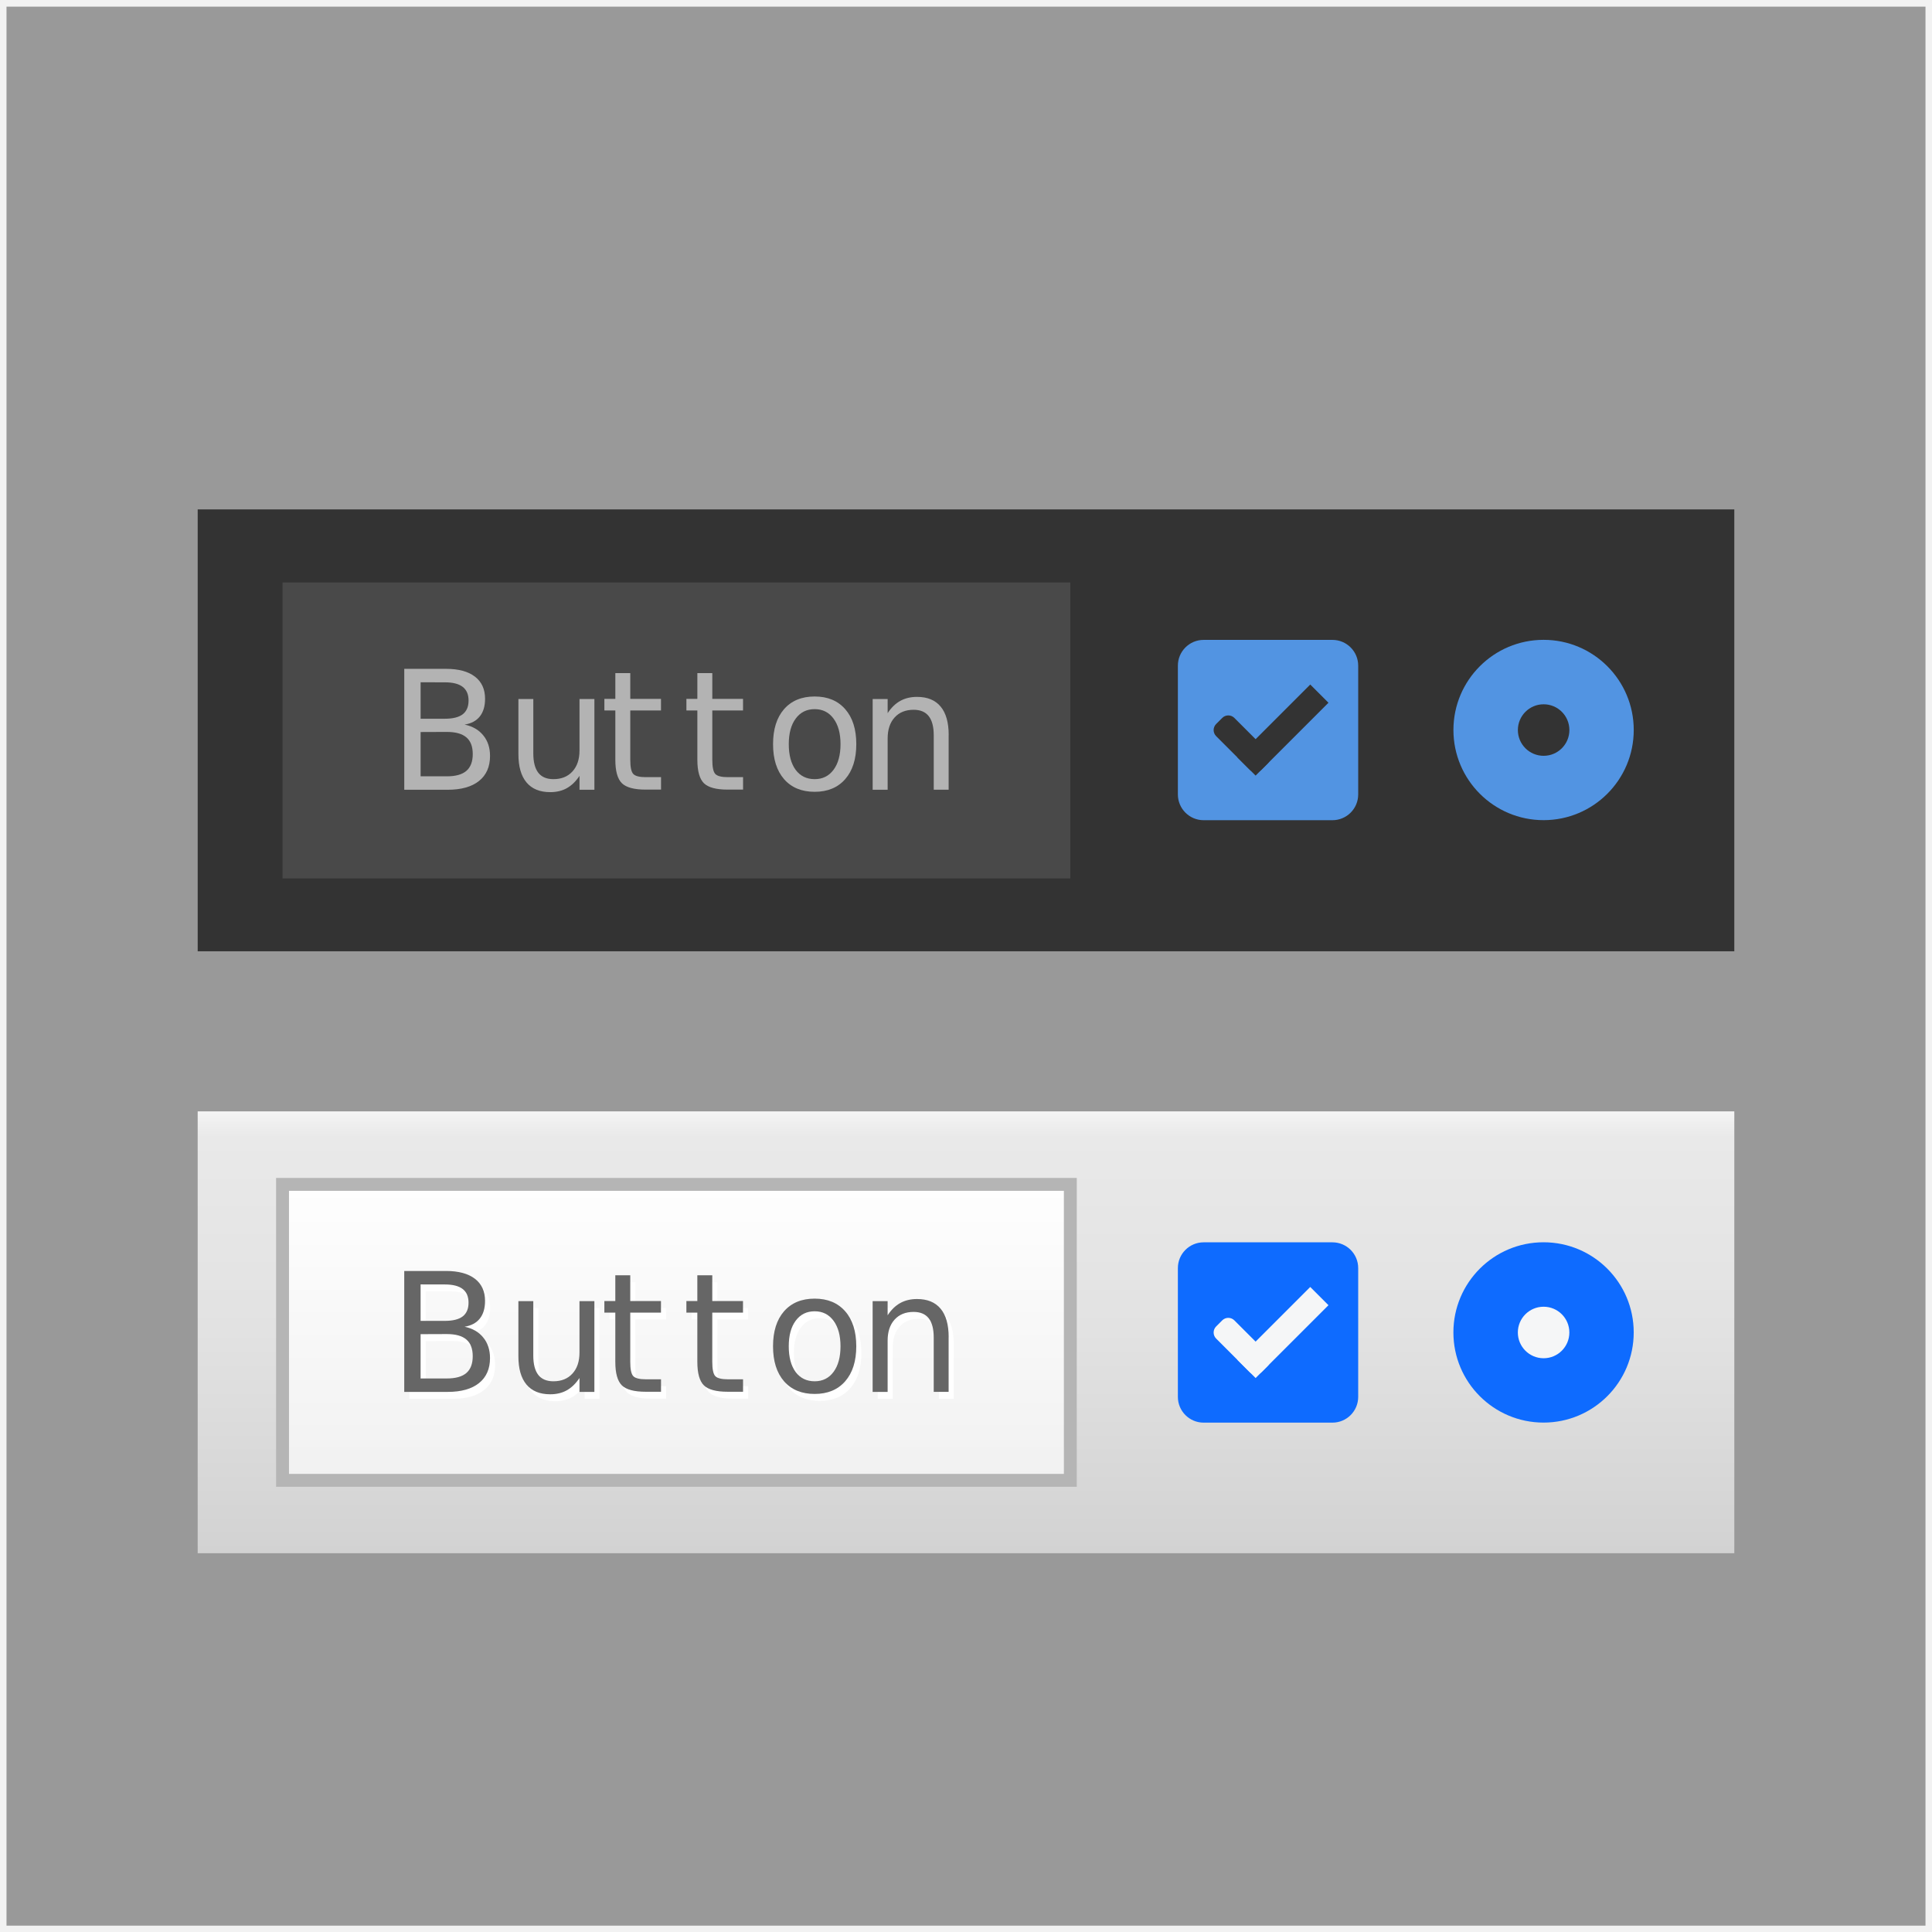
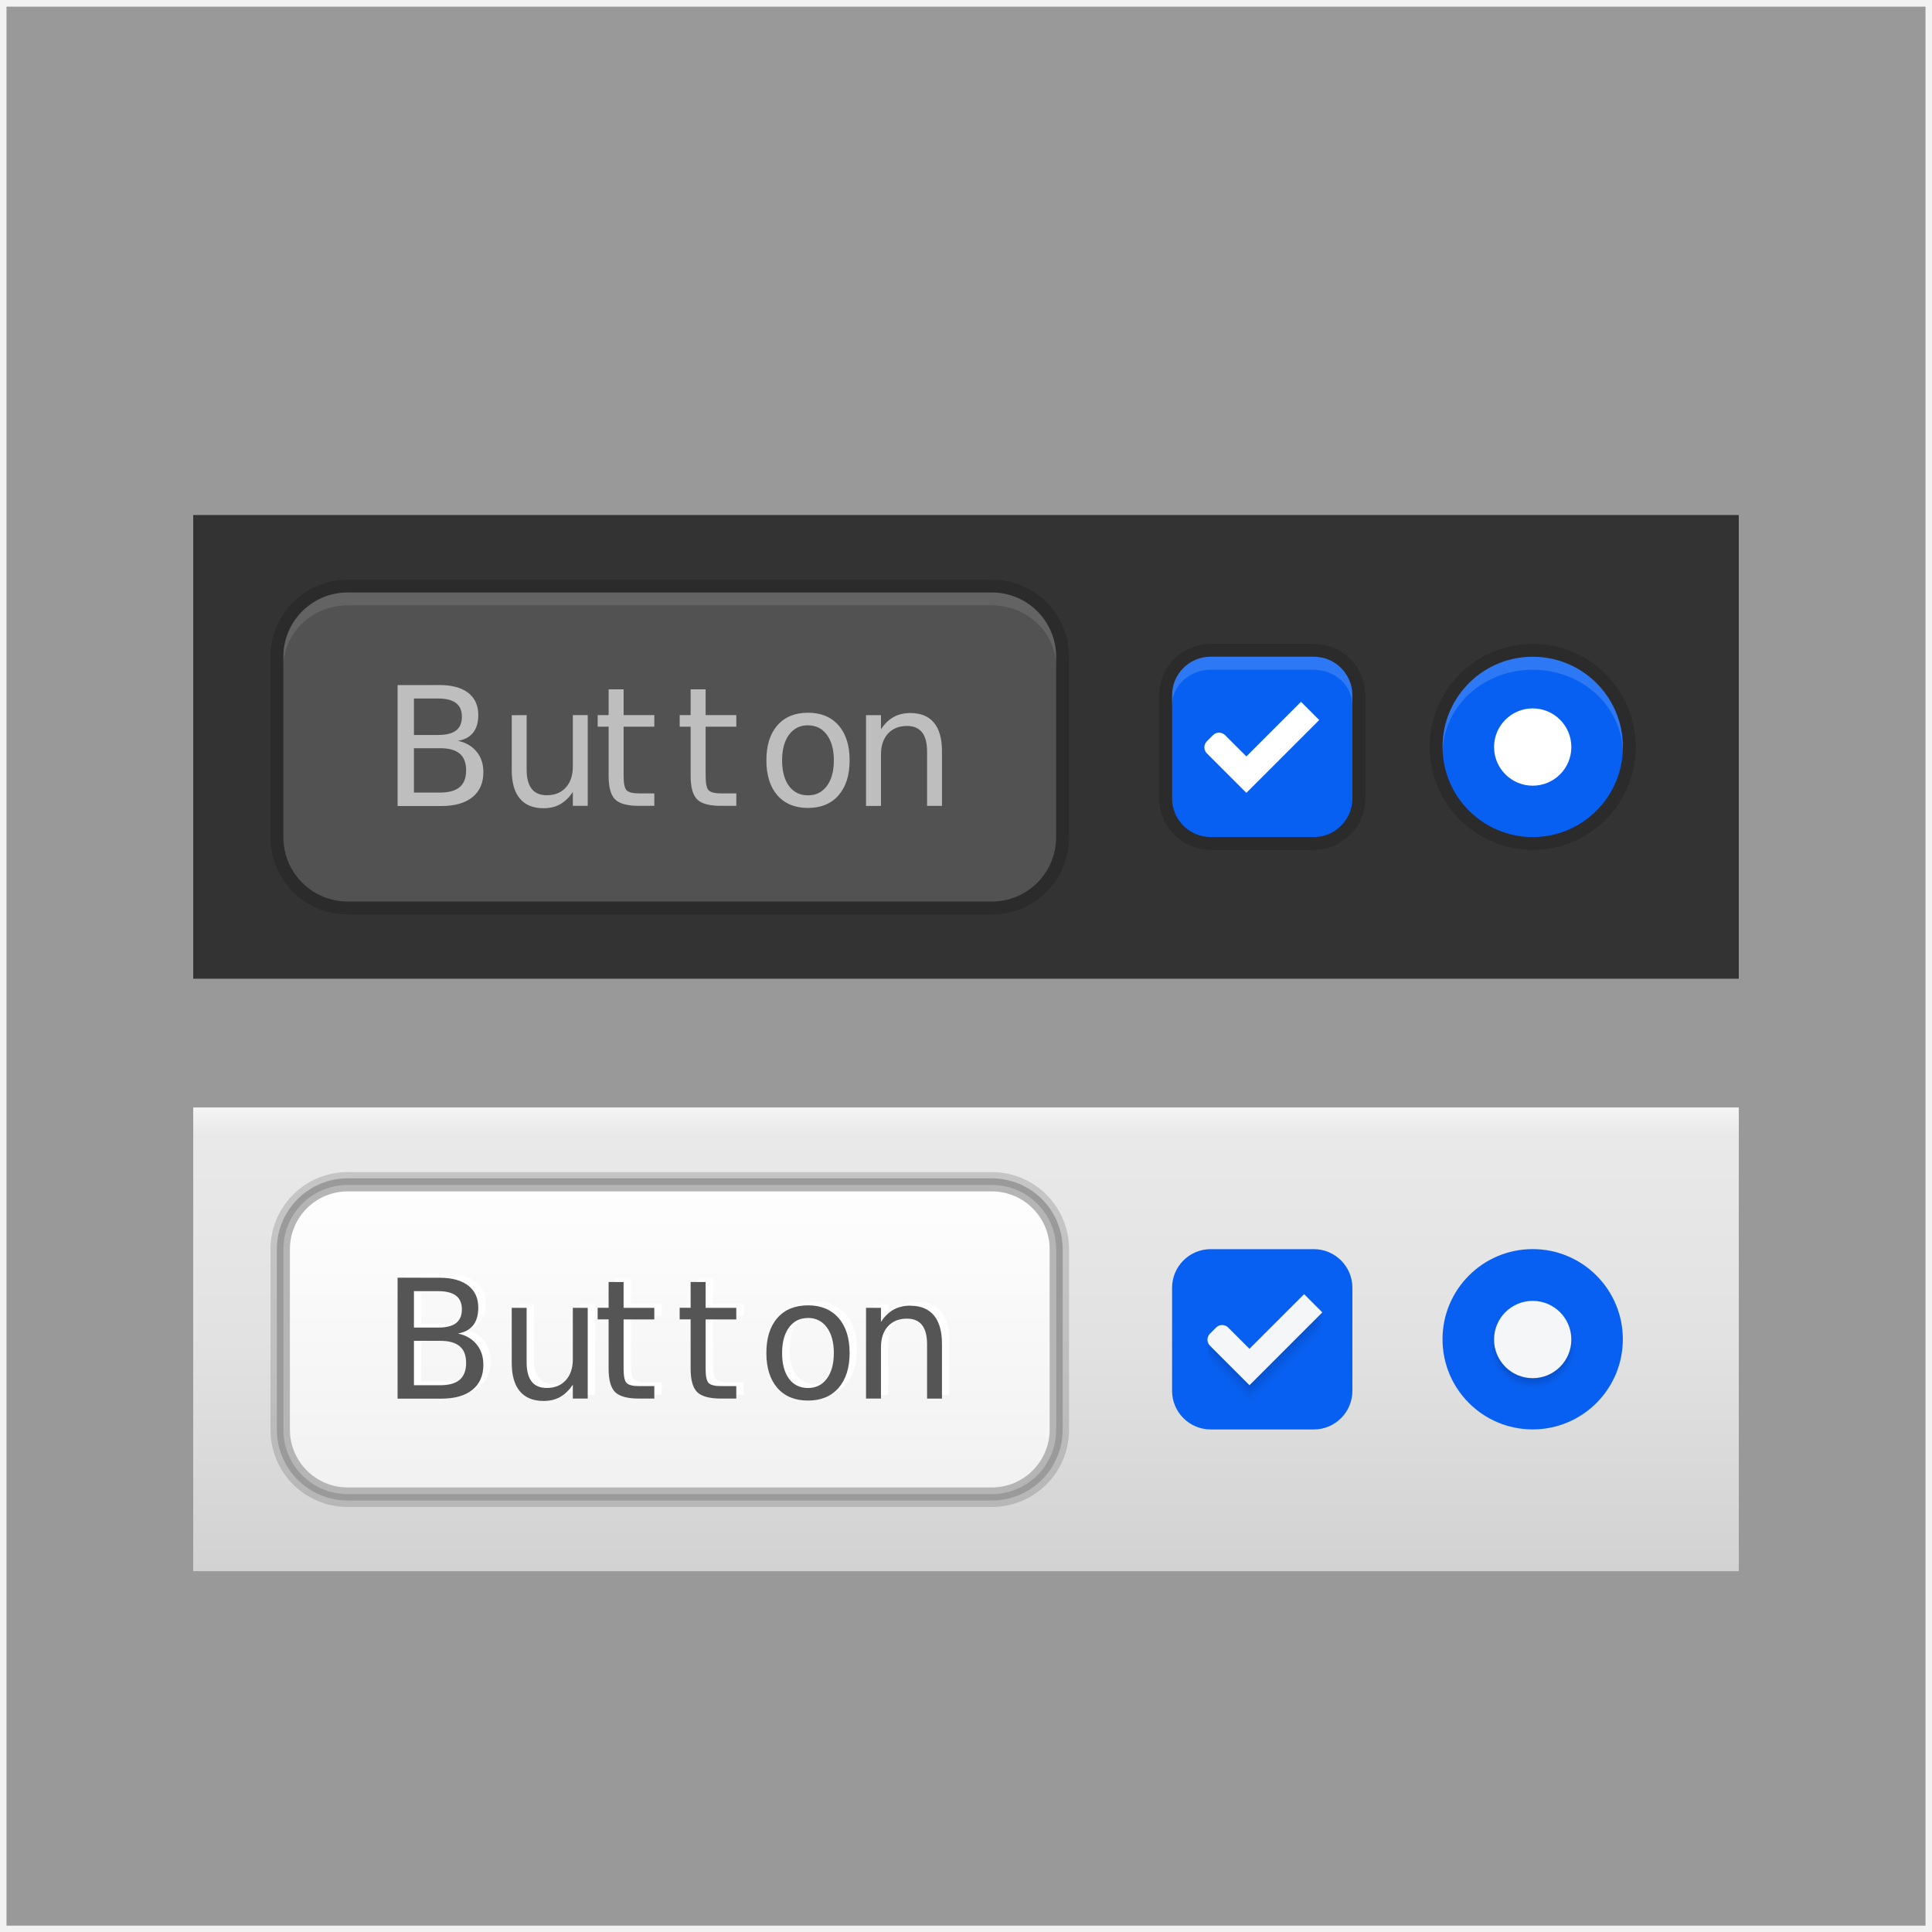
<svg xmlns="http://www.w3.org/2000/svg" width="150" height="150" version="1.1" viewBox="0 0 39.688 39.688">
  <defs>
-     <linearGradient id="linearGradient995" x1="86.28" x2="86.28" y1="268.46" y2="259.36" gradientTransform="translate(-66.807 20.754)" gradientUnits="userSpaceOnUse">
+     <linearGradient id="linearGradient995" x1="86.28" x2="86.28" y1="268.46" y2="259.36" gradientTransform="matrix(1.0058 0 0 1.0494 -67.221 7.9425)" gradientUnits="userSpaceOnUse">
      <stop stop-color="#d2d2d2" offset="0" />
      <stop stop-color="#e2e2e2" offset=".5" />
      <stop stop-color="#e9e9e9" offset=".939" />
      <stop stop-color="#f5f5f5" offset="1" />
    </linearGradient>
-     <linearGradient id="linearGradient939" x1="80.036" x2="80.036" y1="266.99" y2="260.9" gradientTransform="translate(-66.807 20.754)" gradientUnits="userSpaceOnUse">
+     <linearGradient id="linearGradient939" x1="80.036" x2="80.036" y1="266.99" y2="260.9" gradientTransform="matrix(.98098 0 0 1.0444 -65.317 9.2706)" gradientUnits="userSpaceOnUse">
      <stop stop-color="#f1f1f1" offset="0" />
      <stop stop-color="#fdfdfd" offset=".913" />
      <stop stop-color="#fefefe" offset="1" />
    </linearGradient>
+     <filter id="filter970" x="-.097" y="-.122" width="1.194" height="1.244" color-interpolation-filters="sRGB">
+       <feGaussianBlur stdDeviation="0.36" />
+     </filter>
+     <filter id="filter976" x="-.108" y="-.108" width="1.216" height="1.216" color-interpolation-filters="sRGB">
+       <feGaussianBlur stdDeviation="0.27" />
+     </filter>
  </defs>
-   <g transform="translate(0 -257.31)">
-     <rect id="back" x=".067" y="257.38" width="39.554" height="39.554" fill="#999999" stroke="#f2f2f2" stroke-width=".133" />
-     <g id="thumbnail-dark" transform="translate(-66.807 8.3845)">
-       <rect x="70.868" y="259.39" width="31.566" height="9.077" rx="0" ry="0" fill="#333333" />
-       <g id="radio-checked-dark" transform="matrix(.26458 0 0 .26458 65.709 261.71)">
-         <g transform="translate(19.004 -4.6993e-6)">
-           <g>
-             <g transform="matrix(.93617 0 0 .93566 -96.783 -244.76)">
-               <g transform="translate(0 1.0688)" fill="#000000" opacity=".06">
-                 <g transform="matrix(.50892 0 0 .5174 181.79 197.56)" fill="#000000" />
-               </g>
-               <rect x="206.99" y="261.98" width="17.091" height="17.1" color="#000000" fill="none" />
-               <g>
-                 <g transform="matrix(.50892 0 0 .5174 181.79 197.56)">
-                   <g>
-                     <rect x="51.611" y="126.56" width="29.385" height="28.919" rx="14.692" ry="14.46" color="#000000" fill="#5294e2" stroke-width="0" />
-                   </g>
-                 </g>
-               </g>
-             </g>
-           </g>
-         </g>
-         <rect x="122" y="6.362" width="4" height="4" rx="1.999" ry="2" color="#000000" fill="#333333" />
-       </g>
-       <g id="checkbox-checked-dark" transform="matrix(.26458 0 0 .26458 81.214 261.71)">
-         <g transform="translate(19)">
-           <g>
-             <g transform="translate(0,-30)">
-               <g transform="matrix(.92952 0 0 .92914 -156.75 -212.96)">
-                 <g transform="matrix(.50892 0 0 .5174 161.79 197.56)" />
-               </g>
-               <rect x="17" y="30.362" width="16" height="16" color="#000000" fill="none" />
-               <g>
-                 <rect x="18" y="31.362" width="14" height="14" rx="2" ry="2" color="#000000" fill="#5294e2" stroke-width="0" />
-               </g>
-             </g>
-           </g>
-         </g>
-         <g transform="translate(36,-1036)">
-           <g transform="rotate(45 7.5 1026.4)">
-             <g transform="translate(12.374 11.531)">
-               <g transform="translate(-3 -5)" fill="#333333">
-                 <rect x="8" y="1033.4" width="5" height="2" rx=".667" ry=".667" />
-                 <rect x="11" y="1027.4" width="2" height="8" ry="0" />
-               </g>
-               <rect transform="translate(0 1036.4)" x="5" y="-8" width="3" height="1" fill-opacity="0" />
-             </g>
+   <rect id="back" x=".067" y=".07" width="39.554" height="39.554" fill="#999999" stroke="#f2f2f2" stroke-width=".133" />
+   <g id="thumbnail-dark" transform="translate(-66.899 -248.81)">
+     <rect x="70.868" y="259.39" width="31.75" height="9.525" rx="0" ry="0" fill="#333333" stroke-width="1.027" />
+     <g id="radio-checked-dark" transform="matrix(.26458 0 0 .26458 65.709 261.71)">
+       <g transform="translate(19.004)">
+         <g transform="matrix(.93617 0 0 .93566 -96.783 -244.76)">
+           <rect x="206.99" y="261.98" width="17.091" height="17.1" color="#000000" fill="none" />
+           <g transform="matrix(.50892 0 0 .5174 181.79 197.56)" stroke-width="0">
+             <rect x="48.472" y="126.3" width="33.584" height="33.051" rx="16.791" ry="16.526" color="#000000" fill="#000000" opacity=".15" />
+             <rect x="50.571" y="128.37" width="29.385" height="28.919" rx="14.692" ry="14.46" color="#000000" fill="#0860f2" />
+             <path transform="matrix(2.099 0 0 2.0657 -184.52 23.041)" d="m119 50.99c-3.878 0-7 3.122-7 7 0 0.088 0.01 0.174 0.014 0.262 0.137-3.484 3.197-6.252 6.986-6.252s6.849 2.768 6.986 6.252c0.003-0.088 0.014-0.173 0.014-0.262 0-3.878-3.122-7-7-7z" color="#000000" fill="#ffffff" opacity=".15" stroke-width="0" />
          </g>
        </g>
      </g>
-       <rect x="72.611" y="260.89" width="16.183" height="6.08" rx="0" ry="1.299" fill="#cccccc" opacity=".15" />
-       <g transform="translate(.74844 .35313)" fill="#b3b3b3" stroke-width=".085" aria-label="Button">
-         <path d="m74.699 263.61v0.91h0.539q0.271 0 0.401-0.112 0.131-0.113 0.131-0.345 0-0.233-0.131-0.343-0.13-0.112-0.401-0.112zm0-1.022v0.749h0.498q0.246 0 0.366-0.091 0.121-0.093 0.121-0.283 0-0.188-0.121-0.281-0.12-0.093-0.366-0.093zm-0.336-0.276h0.859q0.384 0 0.593 0.16 0.208 0.16 0.208 0.454 0 0.228-0.107 0.363t-0.313 0.168q0.248 0.053 0.384 0.223 0.138 0.168 0.138 0.421 0 0.333-0.226 0.514-0.226 0.181-0.644 0.181h-0.892z" />
-         <path d="m76.708 264.06v-1.128h0.306v1.117q0 0.265 0.103 0.398 0.103 0.131 0.31 0.131 0.248 0 0.391-0.158 0.145-0.158 0.145-0.431v-1.057h0.306v1.864h-0.306v-0.286q-0.112 0.17-0.26 0.253-0.146 0.082-0.341 0.082-0.321 0-0.488-0.2t-0.166-0.584z" />
-         <path d="m79.006 262.4v0.529h0.631v0.238h-0.631v1.012q0 0.228 0.062 0.293 0.063 0.065 0.255 0.065h0.315v0.256h-0.315q-0.354 0-0.489-0.131-0.135-0.133-0.135-0.483v-1.012h-0.225v-0.238h0.225v-0.529z" />
-         <path d="m80.691 262.4v0.529h0.631v0.238h-0.631v1.012q0 0.228 0.062 0.293 0.063 0.065 0.255 0.065h0.315v0.256h-0.315q-0.354 0-0.489-0.131-0.135-0.133-0.135-0.483v-1.012h-0.225v-0.238h0.225v-0.529z" />
-         <path d="m82.794 263.14q-0.246 0-0.389 0.193-0.143 0.191-0.143 0.526t0.141 0.528q0.143 0.191 0.391 0.191 0.245 0 0.388-0.193 0.143-0.193 0.143-0.526 0-0.331-0.143-0.524-0.143-0.195-0.388-0.195zm0-0.26q0.399 0 0.627 0.26 0.228 0.26 0.228 0.719 0 0.458-0.228 0.719-0.228 0.26-0.627 0.26-0.401 0-0.629-0.26-0.226-0.261-0.226-0.719 0-0.459 0.226-0.719 0.228-0.26 0.629-0.26z" />
-         <path d="m85.546 263.67v1.125h-0.306v-1.115q0-0.265-0.103-0.396-0.103-0.131-0.31-0.131-0.248 0-0.391 0.158-0.143 0.158-0.143 0.431v1.054h-0.308v-1.864h0.308v0.29q0.11-0.168 0.258-0.251 0.15-0.083 0.345-0.083 0.321 0 0.486 0.2 0.165 0.198 0.165 0.584z" />
+       <rect x="120.5" y="6.245" width="6" height="6" rx="2.998" ry="3" color="#000000" fill="#ffffff" stroke-width="1.5" />
+     </g>
+     <g id="checkbox-checked-dark" transform="matrix(.26458 0 0 .26458 81.214 261.71)">
+       <g transform="translate(19)">
+         <g transform="translate(0,-30)">
+           <rect x="17" y="30.362" width="16" height="16" color="#000000" fill="none" />
+           <rect x="17.898" y="32.232" width="14" height="14" rx="3" ry="3" color="#000000" fill="#0860f2" stroke-width="0" />
+           <path transform="translate(-73.104 -18.77)" d="m94 50c-2.216 0-4 1.784-4 4v8c0 2.216 1.784 4 4 4h8c2.216 0 4-1.784 4-4v-8c0-2.216-1.784-4-4-4h-8zm0 1h8c1.662 0 3 1.338 3 3v8c0 1.662-1.338 3-3 3h-8c-1.662 0-3-1.338-3-3v-8c0-1.662 1.338-3 3-3z" color="#000000" fill="#000000" opacity=".15" stroke-width="0" />
+           <path transform="translate(-73.105 -18.757)" d="m94 50.986c-1.662 0-3 1.338-3 3v0.797c0-1.542 1.338-2.783 3-2.783h8c1.662 0 3 1.242 3 2.783v-0.797c0-1.662-1.338-3-3-3h-8z" color="#000000" fill="#ffffff" opacity=".15" stroke-width="0" />
+         </g>
      </g>
-     </g>
-     <g id="thumbnail-light">
-       <rect x="4.061" y="280.14" width="31.566" height="9.077" rx="0" ry="0" fill="url(#linearGradient995)" />
-       <g transform="matrix(.26458 0 0 .26458 -1.0986 282.47)">
-         <g transform="translate(19.004 -4.6993e-6)">
-           <g>
-             <g transform="matrix(.93617 0 0 .93566 -96.783 -244.76)">
-               <g transform="translate(0 1.0688)" fill="#000000" opacity=".06">
-                 <g transform="matrix(.50892 0 0 .5174 181.79 197.56)" fill="#000000" />
-               </g>
-               <rect x="206.99" y="261.98" width="17.091" height="17.1" color="#000000" fill="none" />
-               <g>
-                 <g transform="matrix(.50892 0 0 .5174 181.79 197.56)">
-                   <g>
-                     <rect x="51.611" y="126.56" width="29.385" height="28.919" rx="14.692" ry="14.46" color="#000000" fill="#0e6bff" stroke-width="0" />
-                   </g>
-                 </g>
-               </g>
+       <g transform="translate(36,-1036)">
+         <g transform="rotate(45,7.5,1026.4)">
+           <g transform="translate(12.374,11.531)">
+             <g transform="translate(-3,-5)" fill="#333333">
+               <path d="m11.377 1028.3-2e-6 6h-2.334c-0.369 0-0.666 0.296-0.666 0.666l-0.001 0.667c0 0.369 0.298 0.667 0.667 0.667h4.334l-0.001-0.667 0.001-0.667 2e-6 -6.665z" fill="#ffffff" />
            </g>
-           </g>
-         </g>
-         <rect x="122" y="6.362" width="4" height="4" rx="1.999" ry="2" color="#000000" fill="#f5f6f7" />
-       </g>
-       <g transform="matrix(.26458 0 0 .26458 14.407 282.47)">
-         <g transform="translate(19)">
-           <g>
-             <g transform="translate(0,-30)">
-               <g transform="matrix(.92952 0 0 .92914 -156.75 -212.96)">
-                 <g transform="matrix(.50892 0 0 .5174 161.79 197.56)" />
-               </g>
-               <rect x="17" y="30.362" width="16" height="16" color="#000000" fill="none" />
-               <g>
-                 <rect x="18" y="31.362" width="14" height="14" rx="2" ry="2" color="#000000" fill="#0e6bff" stroke-width="0" />
-               </g>
-             </g>
-           </g>
-         </g>
-         <g transform="translate(36,-1036)">
-           <g transform="rotate(45 7.5 1026.4)">
-             <g transform="translate(12.374 11.531)">
-               <g transform="translate(-3 -5)" fill="#f5f6f7">
-                 <rect x="8" y="1033.4" width="5" height="2" rx=".667" ry=".667" />
-                 <rect x="11" y="1027.4" width="2" height="8" ry="0" />
-               </g>
-               <rect transform="translate(0 1036.4)" x="5" y="-8" width="3" height="1" fill-opacity="0" />
-             </g>
+             <rect transform="translate(0,1036.4)" x="5" y="-8" width="3" height="1" fill-opacity="0" />
          </g>
        </g>
      </g>
-       <rect x="5.804" y="281.64" width="16.183" height="6.08" rx="0" ry="1.346" fill="url(#linearGradient939)" stroke="#b5b5b5" stroke-width=".265" />
-       <g transform="translate(-65.954 21.249)" fill="#ffffff" stroke-width=".085" aria-label="Button">
-         <path d="m74.699 263.61v0.91h0.539q0.271 0 0.401-0.112 0.131-0.113 0.131-0.345 0-0.233-0.131-0.343-0.13-0.112-0.401-0.112zm0-1.022v0.749h0.498q0.246 0 0.366-0.091 0.121-0.093 0.121-0.283 0-0.188-0.121-0.281-0.12-0.093-0.366-0.093zm-0.336-0.276h0.859q0.384 0 0.593 0.16 0.208 0.16 0.208 0.454 0 0.228-0.107 0.363t-0.313 0.168q0.248 0.053 0.384 0.223 0.138 0.168 0.138 0.421 0 0.333-0.226 0.514-0.226 0.181-0.644 0.181h-0.892z" />
-         <path d="m76.708 264.06v-1.128h0.306v1.117q0 0.265 0.103 0.398 0.103 0.131 0.31 0.131 0.248 0 0.391-0.158 0.145-0.158 0.145-0.431v-1.057h0.306v1.864h-0.306v-0.286q-0.112 0.17-0.26 0.253-0.146 0.082-0.341 0.082-0.321 0-0.488-0.2t-0.166-0.584z" />
-         <path d="m79.006 262.4v0.529h0.631v0.238h-0.631v1.012q0 0.228 0.062 0.293 0.063 0.065 0.255 0.065h0.315v0.256h-0.315q-0.354 0-0.489-0.131-0.135-0.133-0.135-0.483v-1.012h-0.225v-0.238h0.225v-0.529z" />
-         <path d="m80.691 262.4v0.529h0.631v0.238h-0.631v1.012q0 0.228 0.062 0.293 0.063 0.065 0.255 0.065h0.315v0.256h-0.315q-0.354 0-0.489-0.131-0.135-0.133-0.135-0.483v-1.012h-0.225v-0.238h0.225v-0.529z" />
-         <path d="m82.794 263.14q-0.246 0-0.389 0.193-0.143 0.191-0.143 0.526t0.141 0.528q0.143 0.191 0.391 0.191 0.245 0 0.388-0.193 0.143-0.193 0.143-0.526 0-0.331-0.143-0.524-0.143-0.195-0.388-0.195zm0-0.26q0.399 0 0.627 0.26 0.228 0.26 0.228 0.719 0 0.458-0.228 0.719-0.228 0.26-0.627 0.26-0.401 0-0.629-0.26-0.226-0.261-0.226-0.719 0-0.459 0.226-0.719 0.228-0.26 0.629-0.26z" />
-         <path d="m85.546 263.67v1.125h-0.306v-1.115q0-0.265-0.103-0.396-0.103-0.131-0.31-0.131-0.248 0-0.391 0.158-0.143 0.158-0.143 0.431v1.054h-0.308v-1.864h0.308v0.29q0.11-0.168 0.258-0.251 0.15-0.083 0.345-0.083 0.321 0 0.486 0.2 0.165 0.198 0.165 0.584z" />
+     </g>
+     <rect x="72.72" y="260.98" width="15.875" height="6.35" rx="1.323" ry="1.323" fill="#cccccc" opacity=".2" stroke-width="1.012" />
+     <g transform="translate(.74844 .35313)" fill="#b3b3b3" stroke-width=".085" aria-label="Button">
+       <path d="m74.318 262.53v2.485h0.892c0.279 0 0.494-0.06 0.644-0.181 0.151-0.121 0.226-0.293 0.226-0.515 0-0.169-0.046-0.309-0.139-0.421-0.091-0.113-0.219-0.188-0.384-0.223 0.138-0.022 0.242-0.078 0.313-0.168 0.071-0.09 0.106-0.211 0.106-0.363 0-0.196-0.07-0.348-0.208-0.455-0.139-0.107-0.336-0.16-0.592-0.16zm4.335 0.088v0.529h-0.225v0.238h0.225v1.012c0 0.233 0.045 0.394 0.135 0.483 0.09 0.088 0.253 0.131 0.489 0.131h0.315v-0.256h-0.315c-0.128 0-0.213-0.021-0.255-0.065-0.041-0.043-0.061-0.141-0.061-0.293v-1.012h0.631v-0.238h-0.631v-0.529zm1.685 0v0.529h-0.225v0.238h0.225v1.012c0 0.233 0.045 0.394 0.135 0.483 0.09 0.088 0.253 0.131 0.489 0.131h0.314v-0.256h-0.314c-0.128 0-0.213-0.021-0.255-0.065-0.041-0.043-0.061-0.141-0.061-0.293v-1.012h0.63v-0.238h-0.63v-0.529zm-5.684 0.188h0.498c0.164 0 0.286 0.031 0.366 0.093 0.081 0.062 0.121 0.156 0.121 0.282 0 0.127-0.04 0.221-0.121 0.283-0.08 0.061-0.202 0.091-0.366 0.091h-0.498zm8.095 0.292c-0.267 0-0.477 0.086-0.629 0.259-0.151 0.173-0.226 0.413-0.226 0.719 0 0.305 0.075 0.545 0.226 0.719 0.152 0.173 0.361 0.259 0.629 0.259 0.266 0 0.475-0.086 0.627-0.259 0.152-0.174 0.228-0.414 0.228-0.719 0-0.306-0.076-0.546-0.228-0.719-0.152-0.173-0.361-0.259-0.627-0.259zm2.101 6e-3c-0.13 0-0.244 0.028-0.344 0.083-0.099 0.056-0.185 0.139-0.258 0.251v-0.29h-0.307v1.865h0.307v-1.054c0-0.182 0.048-0.326 0.143-0.431s0.226-0.158 0.391-0.158c0.138 0 0.241 0.044 0.31 0.131 0.069 0.088 0.103 0.22 0.103 0.396v1.115h0.306v-1.125c0-0.257-0.055-0.452-0.165-0.584-0.11-0.133-0.272-0.199-0.486-0.199zm-8.187 0.045v1.128c0 0.256 0.055 0.451 0.166 0.584 0.111 0.133 0.274 0.199 0.488 0.199 0.13 0 0.243-0.027 0.341-0.082 0.099-0.056 0.186-0.14 0.26-0.253v0.286h0.306v-1.864h-0.306v1.057c0 0.182-0.049 0.326-0.145 0.431-0.095 0.105-0.225 0.158-0.391 0.158-0.138 0-0.241-0.044-0.31-0.132-0.069-0.089-0.103-0.221-0.103-0.397v-1.117zm6.086 0.208c0.163 0 0.293 0.065 0.388 0.195 0.095 0.129 0.143 0.303 0.143 0.524 0 0.222-0.048 0.397-0.143 0.526-0.095 0.129-0.225 0.193-0.388 0.193-0.165 0-0.296-0.064-0.391-0.192-0.094-0.129-0.141-0.305-0.141-0.528s0.048-0.398 0.143-0.526c0.095-0.129 0.225-0.193 0.389-0.193zm-8.095 0.47h0.539c0.181 0 0.314 0.037 0.401 0.112 0.088 0.073 0.132 0.188 0.132 0.343 0 0.154-0.044 0.269-0.132 0.344-0.087 0.074-0.22 0.112-0.401 0.112h-0.539z" fill="#bebebe" stroke-width=".085" />
+     </g>
+     <path transform="matrix(.26459 0 0 .26459 66.899 248.81)" d="m27 45c-3.324 0-6 2.676-6 6v14c0 3.324 2.676 6 6 6h50c3.324 0 6-2.676 6-6v-14c0-3.324-2.676-6-6-6h-50zm0 1h50c2.77 0 5 2.23 5 5v14c0 2.77-2.23 5-5 5h-50c-2.77 0-5-2.23-5-5v-14c0-2.77 2.23-5 5-5z" fill="#000000" opacity=".15" stroke-width="4.048" />
+     <path transform="matrix(.26459 0 0 .26459 66.899 248.81)" d="m27 46c-2.77 0-5 2.23-5 5v0.791c0-2.655 2.23-4.791 5-4.791h50c2.77 0 5 2.136 5 4.791v-0.791c0-2.77-2.23-5-5-5h-50zm-0.939 23.908c0.305 0.058 0.618 0.092 0.939 0.092-0.322 0-0.635-0.037-0.939-0.092zm51.879 0c-0.305 0.055-0.617 0.092-0.939 0.092 0.322 0 0.635-0.034 0.939-0.092z" fill="#ffffff" opacity=".1" stroke-width="3.825" />
+   </g>
+   <g id="thumbnail-light" transform="translate(-.0918 -257.39)">
+     <rect x="4.061" y="280.14" width="31.75" height="9.525" rx="0" ry="0" fill="url(#linearGradient995)" stroke-width="1.027" />
+     <g transform="matrix(.26458 0 0 .26458 -1.0986 282.47)">
+       <g transform="translate(19.004)">
+         <g transform="matrix(.93617 0 0 .93566 -96.783 -244.76)">
+           <rect x="206.99" y="261.98" width="17.091" height="17.1" color="#000000" fill="none" />
+           <g transform="matrix(.50892 0 0 .5174 181.79 197.56)">
+             <rect x="50.566" y="128.28" width="29.385" height="28.919" rx="14.692" ry="14.46" color="#000000" fill="#0860f2" stroke-width="0" />
+           </g>
+         </g>
      </g>
-       <g transform="translate(-66.059 21.107)" fill="#666666" stroke-width=".085" aria-label="Button">
-         <path d="m74.699 263.61v0.91h0.539q0.271 0 0.401-0.112 0.131-0.113 0.131-0.345 0-0.233-0.131-0.343-0.13-0.112-0.401-0.112zm0-1.022v0.749h0.498q0.246 0 0.366-0.091 0.121-0.093 0.121-0.283 0-0.188-0.121-0.281-0.12-0.093-0.366-0.093zm-0.336-0.276h0.859q0.384 0 0.593 0.16 0.208 0.16 0.208 0.454 0 0.228-0.107 0.363t-0.313 0.168q0.248 0.053 0.384 0.223 0.138 0.168 0.138 0.421 0 0.333-0.226 0.514-0.226 0.181-0.644 0.181h-0.892z" />
-         <path d="m76.708 264.06v-1.128h0.306v1.117q0 0.265 0.103 0.398 0.103 0.131 0.31 0.131 0.248 0 0.391-0.158 0.145-0.158 0.145-0.431v-1.057h0.306v1.864h-0.306v-0.286q-0.112 0.17-0.26 0.253-0.146 0.082-0.341 0.082-0.321 0-0.488-0.2t-0.166-0.584z" />
-         <path d="m79.006 262.4v0.529h0.631v0.238h-0.631v1.012q0 0.228 0.062 0.293 0.063 0.065 0.255 0.065h0.315v0.256h-0.315q-0.354 0-0.489-0.131-0.135-0.133-0.135-0.483v-1.012h-0.225v-0.238h0.225v-0.529z" />
-         <path d="m80.691 262.4v0.529h0.631v0.238h-0.631v1.012q0 0.228 0.062 0.293 0.063 0.065 0.255 0.065h0.315v0.256h-0.315q-0.354 0-0.489-0.131-0.135-0.133-0.135-0.483v-1.012h-0.225v-0.238h0.225v-0.529z" />
-         <path d="m82.794 263.14q-0.246 0-0.389 0.193-0.143 0.191-0.143 0.526t0.141 0.528q0.143 0.191 0.391 0.191 0.245 0 0.388-0.193 0.143-0.193 0.143-0.526 0-0.331-0.143-0.524-0.143-0.195-0.388-0.195zm0-0.26q0.399 0 0.627 0.26 0.228 0.26 0.228 0.719 0 0.458-0.228 0.719-0.228 0.26-0.627 0.26-0.401 0-0.629-0.26-0.226-0.261-0.226-0.719 0-0.459 0.226-0.719 0.228-0.26 0.629-0.26z" />
-         <path d="m85.546 263.67v1.125h-0.306v-1.115q0-0.265-0.103-0.396-0.103-0.131-0.31-0.131-0.248 0-0.391 0.158-0.143 0.158-0.143 0.431v1.054h-0.308v-1.864h0.308v0.29q0.11-0.168 0.258-0.251 0.15-0.083 0.345-0.083 0.321 0 0.486 0.2 0.165 0.198 0.165 0.584z" />
+       <rect x="120.5" y="6.674" width="6" height="6" rx="2.998" ry="3" color="#000000" fill="#000000" filter="url(#filter976)" opacity=".15" stroke-width="1.5" />
+       <rect x="120.5" y="6.211" width="6" height="6" rx="2.998" ry="3" color="#000000" fill="#f5f6f7" stroke-width="1.5" />
+     </g>
+     <g transform="matrix(.26458 0 0 .26458 14.407 282.47)">
+       <g transform="translate(19)">
+         <g transform="translate(0,-30)">
+           <rect x="17" y="30.362" width="16" height="16" color="#000000" fill="none" />
+           <rect x="17.897" y="32.194" width="14" height="14" rx="3" ry="3" color="#000000" fill="#0860f2" stroke-width="0" />
+         </g>
+       </g>
+       <g transform="translate(36,-1036)">
+         <g transform="rotate(45,7.5,1026.4)">
+           <g transform="translate(12.374,11.531)">
+             <g transform="translate(-3,-5)" fill="#f5f6f7">
+               <path d="m11.964 1028.5-3e-6 6h-2.334c-0.369 0-0.667 0.298-0.667 0.667l0.001 0.667c1.4e-6 0.369 0.296 0.666 0.666 0.666h4.334l2e-6 -0.666-2e-6 -0.668-1e-6 -6.665z" fill="#000000" filter="url(#filter970)" opacity=".15" />
+               <path d="m11.516 1028.1-3e-6 6h-2.334c-0.369 0-0.667 0.298-0.667 0.667l0.001 0.667c1.4e-6 0.369 0.296 0.666 0.666 0.666h4.334l2e-6 -0.666-2e-6 -0.668-1e-6 -6.665z" />
+             </g>
+             <rect transform="translate(0,1036.4)" x="5" y="-8" width="3" height="1" fill-opacity="0" />
+           </g>
+         </g>
      </g>
    </g>
+     <rect x="5.913" y="281.73" width="15.875" height="6.35" rx="1.323" ry="1.323" fill="url(#linearGradient939)" stroke="#b5b5b5" stroke-width=".268" />
+     <g transform="translate(-65.954,21.249)" fill="#ffffff" stroke-width=".085" aria-label="Button">
+       <path d="m74.699 263.61v0.91h0.539q0.271 0 0.401-0.112 0.131-0.113 0.131-0.345 0-0.233-0.131-0.343-0.13-0.112-0.401-0.112zm0-1.022v0.749h0.498q0.246 0 0.366-0.091 0.121-0.093 0.121-0.283 0-0.188-0.121-0.281-0.12-0.093-0.366-0.093zm-0.336-0.276h0.859q0.384 0 0.593 0.16 0.208 0.16 0.208 0.454 0 0.228-0.107 0.363t-0.313 0.168q0.248 0.053 0.384 0.223 0.138 0.168 0.138 0.421 0 0.333-0.226 0.514-0.226 0.181-0.644 0.181h-0.892z" />
+       <path d="m76.708 264.06v-1.128h0.306v1.117q0 0.265 0.103 0.398 0.103 0.131 0.31 0.131 0.248 0 0.391-0.158 0.145-0.158 0.145-0.431v-1.057h0.306v1.864h-0.306v-0.286q-0.112 0.17-0.26 0.253-0.146 0.082-0.341 0.082-0.321 0-0.488-0.2t-0.166-0.584z" />
+       <path d="m79.006 262.4v0.529h0.631v0.238h-0.631v1.012q0 0.228 0.062 0.293 0.063 0.065 0.255 0.065h0.315v0.256h-0.315q-0.354 0-0.489-0.131-0.135-0.133-0.135-0.483v-1.012h-0.225v-0.238h0.225v-0.529z" />
+       <path d="m80.691 262.4v0.529h0.631v0.238h-0.631v1.012q0 0.228 0.062 0.293 0.063 0.065 0.255 0.065h0.315v0.256h-0.315q-0.354 0-0.489-0.131-0.135-0.133-0.135-0.483v-1.012h-0.225v-0.238h0.225v-0.529z" />
+       <path d="m82.794 263.14q-0.246 0-0.389 0.193-0.143 0.191-0.143 0.526t0.141 0.528q0.143 0.191 0.391 0.191 0.245 0 0.388-0.193t0.143-0.526q0-0.331-0.143-0.524-0.143-0.195-0.388-0.195zm0-0.26q0.399 0 0.627 0.26 0.228 0.26 0.228 0.719 0 0.458-0.228 0.719-0.228 0.26-0.627 0.26-0.401 0-0.629-0.26-0.226-0.261-0.226-0.719 0-0.459 0.226-0.719 0.228-0.26 0.629-0.26z" />
+       <path d="m85.546 263.67v1.125h-0.306v-1.115q0-0.265-0.103-0.396-0.103-0.131-0.31-0.131-0.248 0-0.391 0.158-0.143 0.158-0.143 0.431v1.054h-0.308v-1.864h0.308v0.29q0.11-0.168 0.258-0.251 0.15-0.083 0.345-0.083 0.321 0 0.486 0.2 0.165 0.198 0.165 0.584z" />
+     </g>
+     <g transform="translate(-66.059,21.107)" fill="#666666" stroke-width=".085" aria-label="Button">
+       <path d="m74.318 262.53v2.485h0.892c0.279 0 0.494-0.06 0.644-0.181 0.151-0.121 0.226-0.292 0.226-0.514 0-0.169-0.046-0.309-0.139-0.421-0.091-0.113-0.219-0.187-0.384-0.223 0.138-0.022 0.242-0.079 0.313-0.168 0.071-0.09 0.106-0.211 0.106-0.363 0-0.196-0.07-0.348-0.208-0.454-0.139-0.107-0.336-0.16-0.592-0.16zm4.335 0.088v0.53h-0.225v0.238h0.225v1.012c0 0.233 0.045 0.394 0.135 0.483 0.09 0.088 0.253 0.132 0.489 0.132h0.315v-0.256h-0.315c-0.128 0-0.213-0.022-0.255-0.065-0.041-0.043-0.061-0.141-0.061-0.293v-1.012h0.631v-0.238h-0.631v-0.53zm1.685 0v0.53h-0.225v0.238h0.225v1.012c0 0.233 0.045 0.394 0.135 0.483 0.09 0.088 0.253 0.132 0.489 0.132h0.314v-0.256h-0.314c-0.128 0-0.213-0.022-0.255-0.065-0.041-0.043-0.061-0.141-0.061-0.293v-1.012h0.63v-0.238h-0.63v-0.53zm-5.684 0.188 0.498 5.2e-4c0.164 0 0.286 0.031 0.366 0.093 0.081 0.062 0.121 0.156 0.121 0.281 0 0.126-0.04 0.221-0.121 0.283-0.08 0.061-0.202 0.091-0.366 0.091h-0.498zm8.095 0.292c-0.267 0-0.477 0.086-0.629 0.259-0.151 0.173-0.226 0.413-0.226 0.719 0 0.305 0.075 0.545 0.226 0.719 0.152 0.173 0.361 0.259 0.629 0.259 0.266 0 0.475-0.086 0.627-0.259 0.152-0.174 0.228-0.414 0.228-0.719 0-0.306-0.076-0.546-0.228-0.719-0.152-0.173-0.361-0.259-0.627-0.259zm2.101 6e-3c-0.13 0-0.244 0.028-0.344 0.083-0.099 0.056-0.185 0.139-0.258 0.251v-0.289h-0.307v1.864h0.307v-1.053c0-0.182 0.048-0.326 0.143-0.431s0.226-0.158 0.391-0.158c0.138 0 0.241 0.044 0.31 0.132 0.069 0.088 0.103 0.219 0.103 0.396v1.115h0.306v-1.125c0-0.257-0.055-0.452-0.165-0.584-0.11-0.133-0.272-0.199-0.486-0.199zm-8.187 0.045v1.129c0 0.256 0.055 0.451 0.166 0.584 0.111 0.133 0.274 0.2 0.488 0.2 0.13 0 0.243-0.027 0.341-0.082 0.099-0.056 0.186-0.14 0.26-0.253v0.286h0.306v-1.864h-0.306v1.057c0 0.182-0.049 0.326-0.145 0.431-0.095 0.105-0.225 0.158-0.391 0.158-0.138 0-0.241-0.044-0.31-0.131-0.069-0.089-0.103-0.221-0.103-0.398v-1.117zm6.086 0.208c0.163 0 0.293 0.065 0.388 0.195 0.095 0.129 0.143 0.304 0.143 0.525 0 0.222-0.048 0.397-0.143 0.526-0.095 0.129-0.225 0.193-0.388 0.193-0.165 0-0.296-0.064-0.391-0.191-0.094-0.129-0.141-0.305-0.141-0.528s0.048-0.398 0.143-0.526c0.095-0.129 0.225-0.193 0.389-0.193zm-8.095 0.47h0.539c0.181 0 0.314 0.037 0.401 0.112 0.088 0.073 0.132 0.187 0.132 0.343 0 0.154-0.044 0.269-0.132 0.345-0.087 0.074-0.22 0.112-0.401 0.112h-0.539z" fill="#555555" stroke-width=".085" />
+     </g>
+     <path transform="matrix(.26459 0 0 .26459 .0918 257.39)" d="m27 91c-3.324 0-6 2.676-6 6v14c0 3.324 2.676 6 6 6h50c3.324 0 6-2.676 6-6v-14c0-3.324-2.676-6-6-6h-50zm0 1h50c2.77 0 5 2.23 5 5v14c0 2.77-2.23 5-5 5h-50c-2.77 0-5-2.23-5-5v-14c0-2.77 2.23-5 5-5z" fill="#000000" opacity=".15" />
  </g>
</svg>
